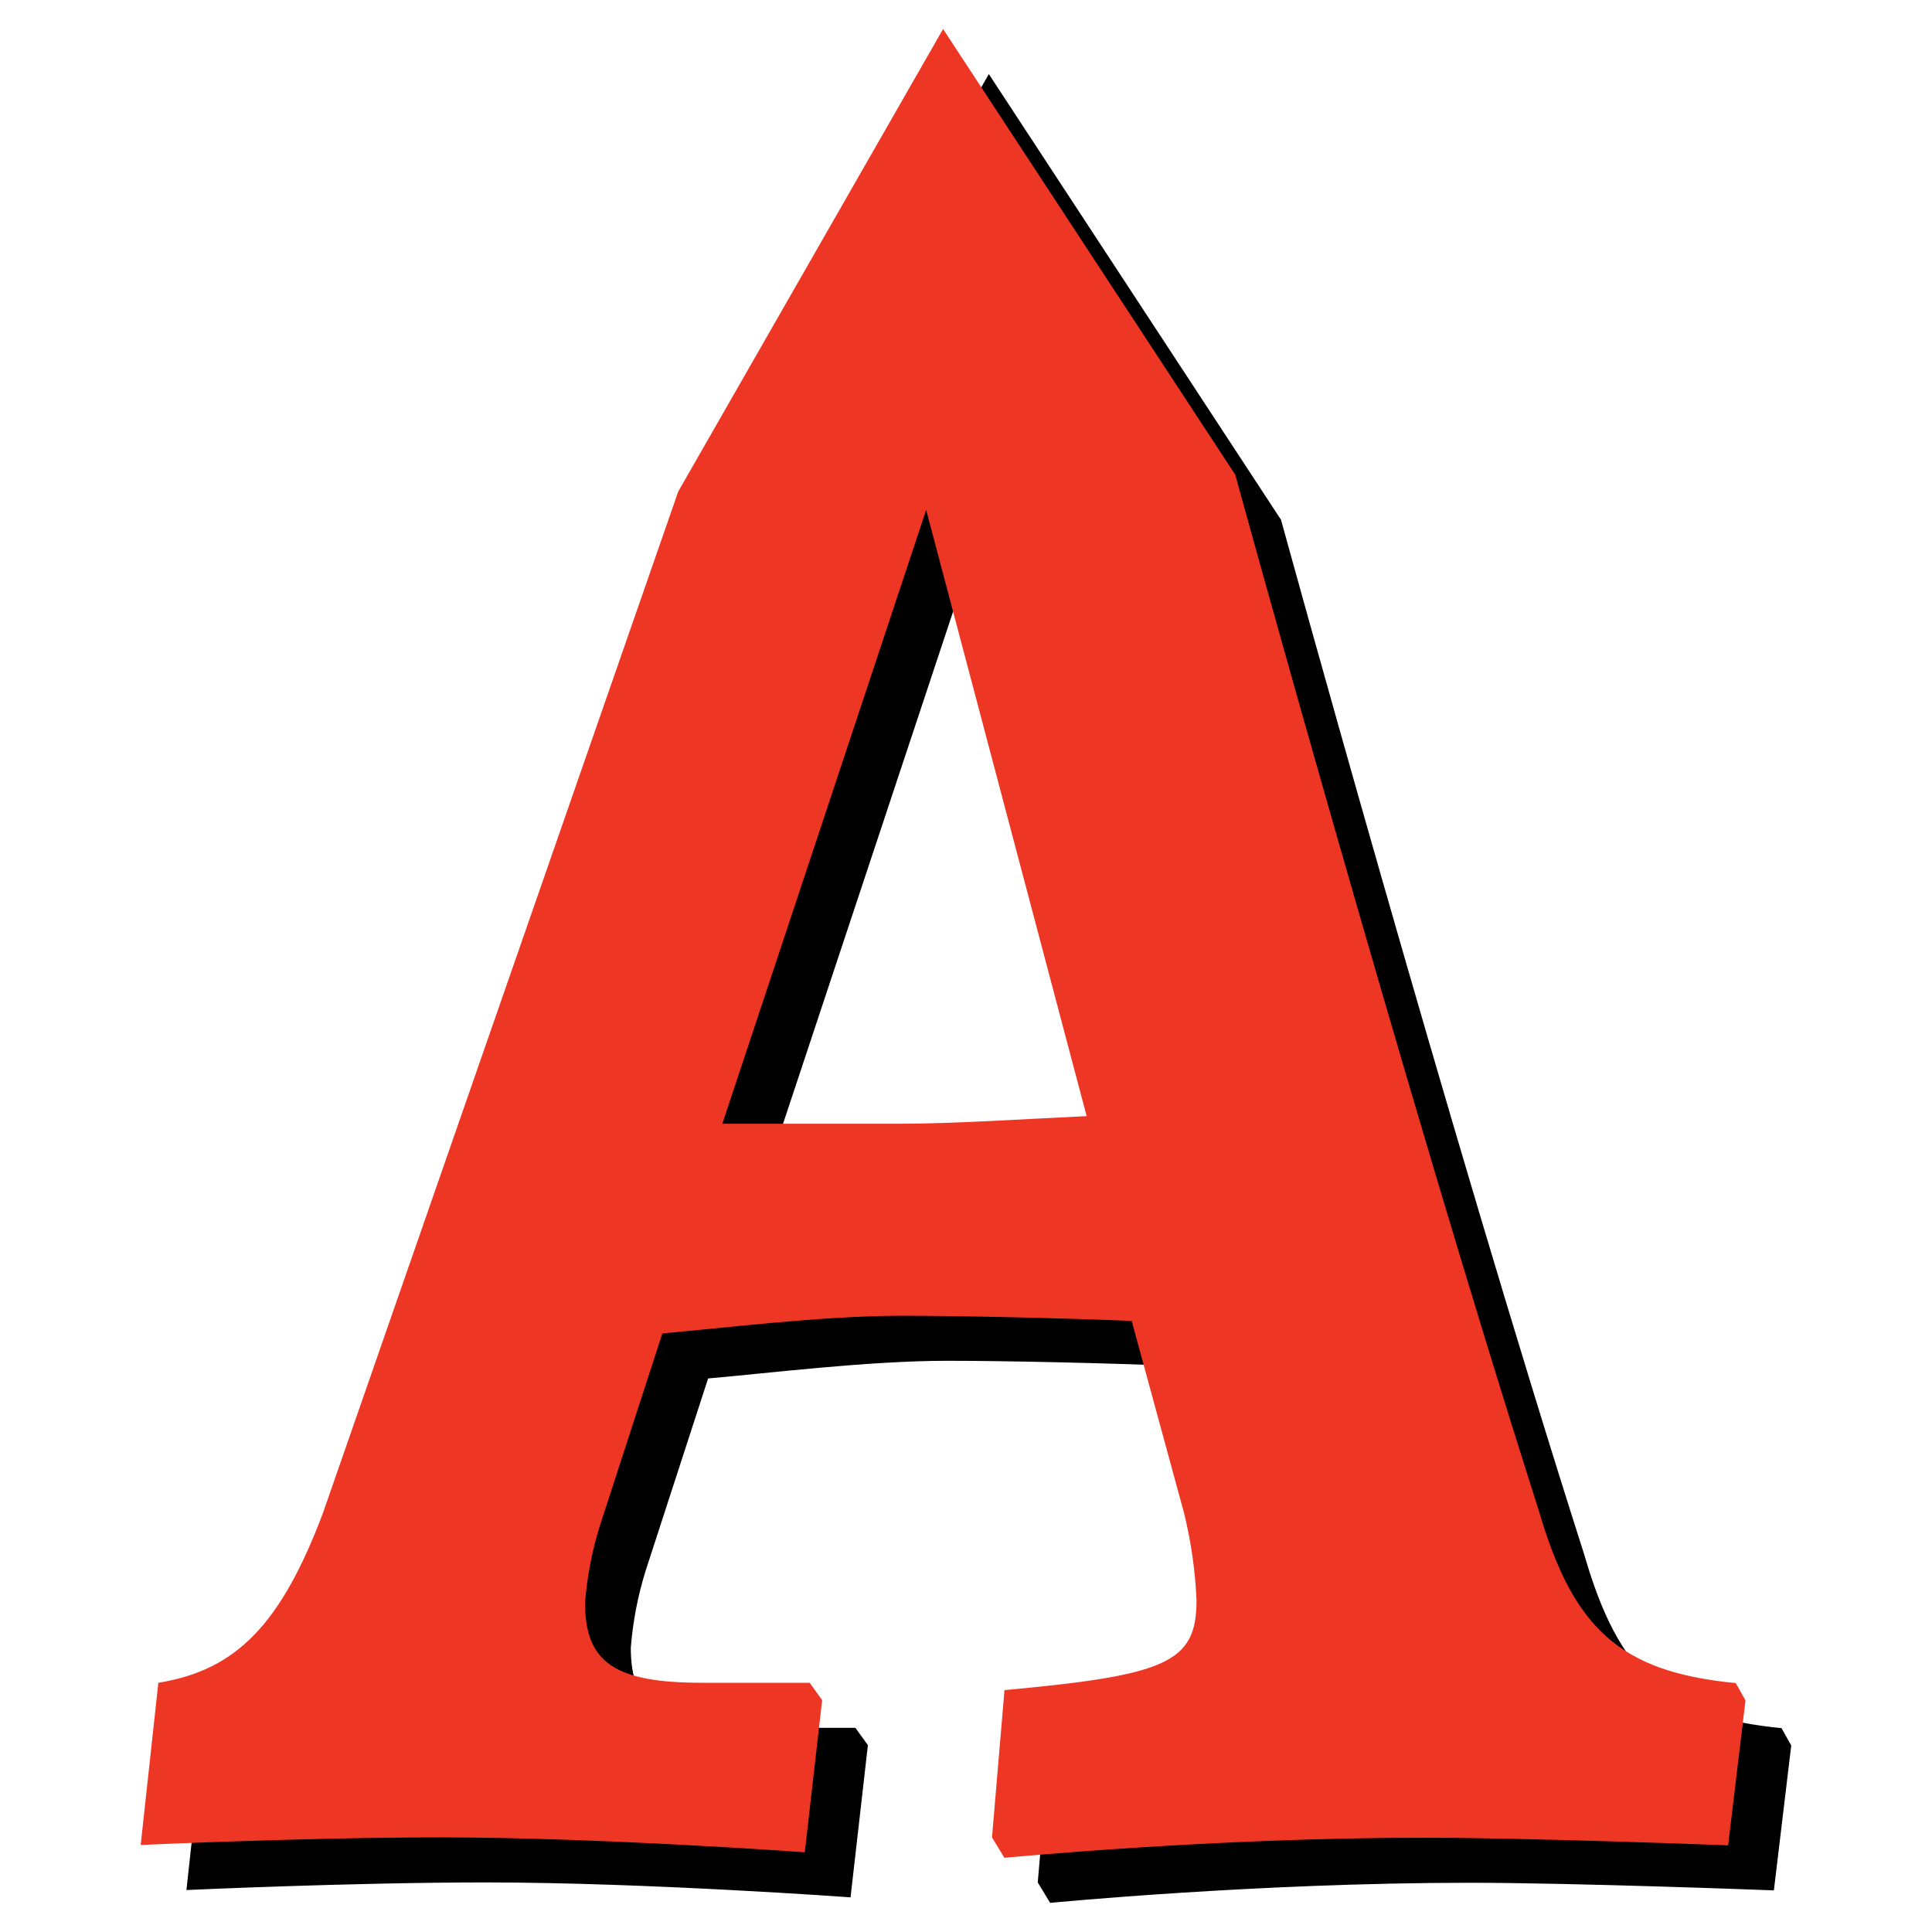
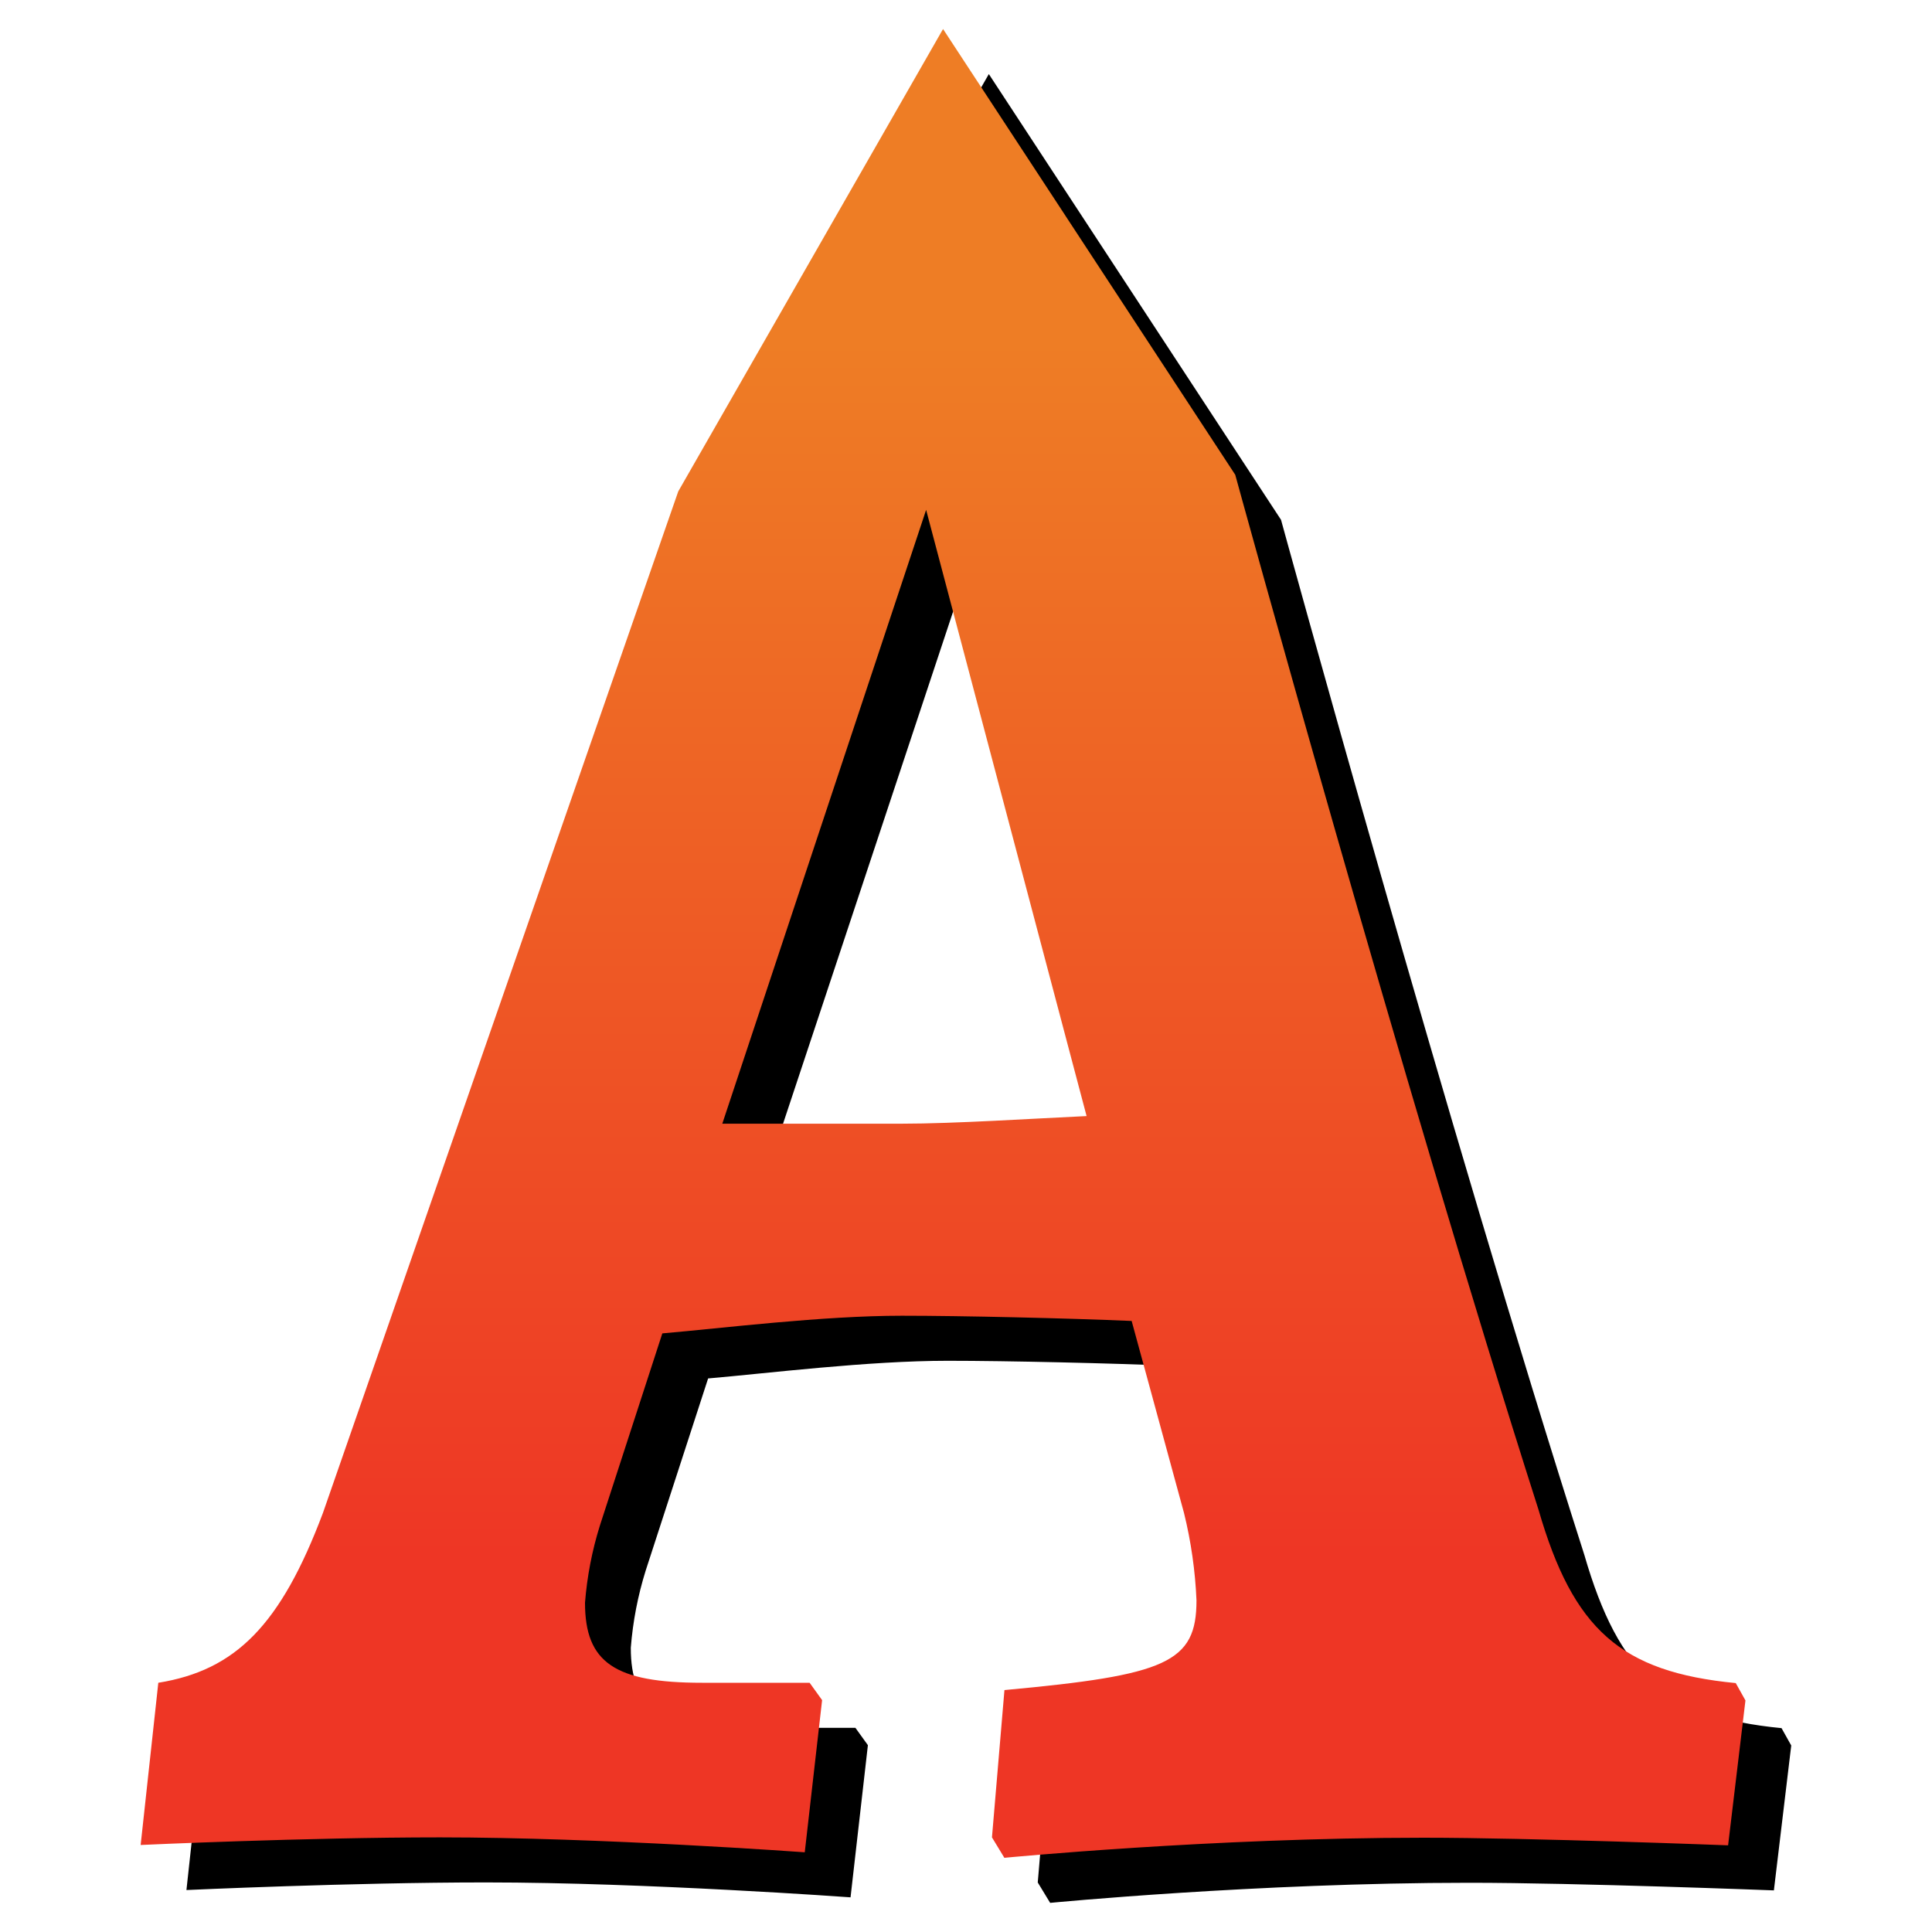
- <svg xmlns="http://www.w3.org/2000/svg" width="50" height="50" version="1.1" viewBox="0 0 50 50">
+ <svg xmlns="http://www.w3.org/2000/svg" width="50" height="50" viewBox="0 0 50 50" version="1.1">
+   <defs>
+     <linearGradient id="linearGradient1" x1="133.24" x2="133.24" y1="40.252" y2="8.863" gradientUnits="userSpaceOnUse">
+       <stop stop-color="#ee3625" offset="0" />
+       <stop stop-color="#ee7d25" offset="1" />
+     </linearGradient>
+   </defs>
  <path d="m26.857 48.718 0.323-3.812c4.198-0.386 4.97-0.709 4.97-2.323a11.491 11.491 0 0 0-0.323-2.261l-1.355-4.97c-1.677-0.072-4.396-0.135-5.947-0.135-2.063 0-4.647 0.323-6.199 0.457l-1.615 4.97a9.069 9.069 0 0 0-0.386 2c0 1.552 0.771 2.072 3.032 2.072h2.781l0.323 0.449-0.449 3.938s-5.302-0.386-9.437-0.386c-3.481 0-7.75 0.197-7.75 0.197l0.457-4.198c2-0.323 3.167-1.489 4.261-4.396l9.195-26.436 6.853-11.967 7.562 11.536s4.297 15.671 7.849 26.786c0.897 3.095 2.126 4.198 5.104 4.485l0.251 0.449-0.449 3.75s-5.104-0.197-7.885-0.197c-5.49 0-10.845 0.52-10.845 0.52zm-6.979-18.47h4.647c1.363 0 3.427-0.135 4.781-0.197l-4.153-15.689" />
-   <path d="m25.673 47.552 0.323-3.812c4.198-0.386 4.97-0.709 4.97-2.323a11.491 11.491 0 0 0-0.323-2.261l-1.355-4.97c-1.677-0.072-4.396-0.135-5.947-0.135-2.063 0-4.647 0.323-6.199 0.457l-1.615 4.97a9.069 9.069 0 0 0-0.386 2c0 1.552 0.771 2.072 3.032 2.072h2.781l0.323 0.449-0.449 3.938s-5.302-0.386-9.437-0.386c-3.481 0-7.75 0.197-7.75 0.197l0.457-4.198c2-0.323 3.167-1.489 4.261-4.396l9.195-26.436 6.853-11.967 7.562 11.536s4.297 15.671 7.849 26.786c0.897 3.095 2.126 4.198 5.104 4.485l0.251 0.449-0.449 3.75s-5.104-0.197-7.885-0.197c-5.49 0-10.845 0.52-10.845 0.52zm-6.979-18.47h4.647c1.363 0 3.427-0.135 4.781-0.197l-4.153-15.689" fill="#ee3625" />
+   <path d="m25.672 47.551 0.323-3.812c4.198-0.386 4.97-0.709 4.97-2.323a11.491 11.491 0 0 0-0.323-2.26l-1.355-4.97c-1.677-0.072-4.396-0.135-5.947-0.135-2.063 0-4.647 0.323-6.199 0.457l-1.615 4.97a9.069 9.069 0 0 0-0.386 2c0 1.552 0.771 2.072 3.032 2.072h2.781l0.323 0.449-0.449 3.938s-5.301-0.386-9.437-0.386c-3.481 0-7.75 0.197-7.75 0.197l0.457-4.198c2-0.323 3.167-1.489 4.261-4.396l9.195-26.436 6.853-11.967 7.562 11.536s4.297 15.671 7.849 26.786c0.897 3.095 2.126 4.198 5.104 4.485l0.251 0.449-0.449 3.75s-5.104-0.197-7.885-0.197c-5.49 0-10.845 0.52-10.845 0.52zm-6.979-18.47h4.647c1.363 0 3.427-0.135 4.781-0.197l-4.153-15.689" fill="url(#linearGradient1)" />
</svg>
